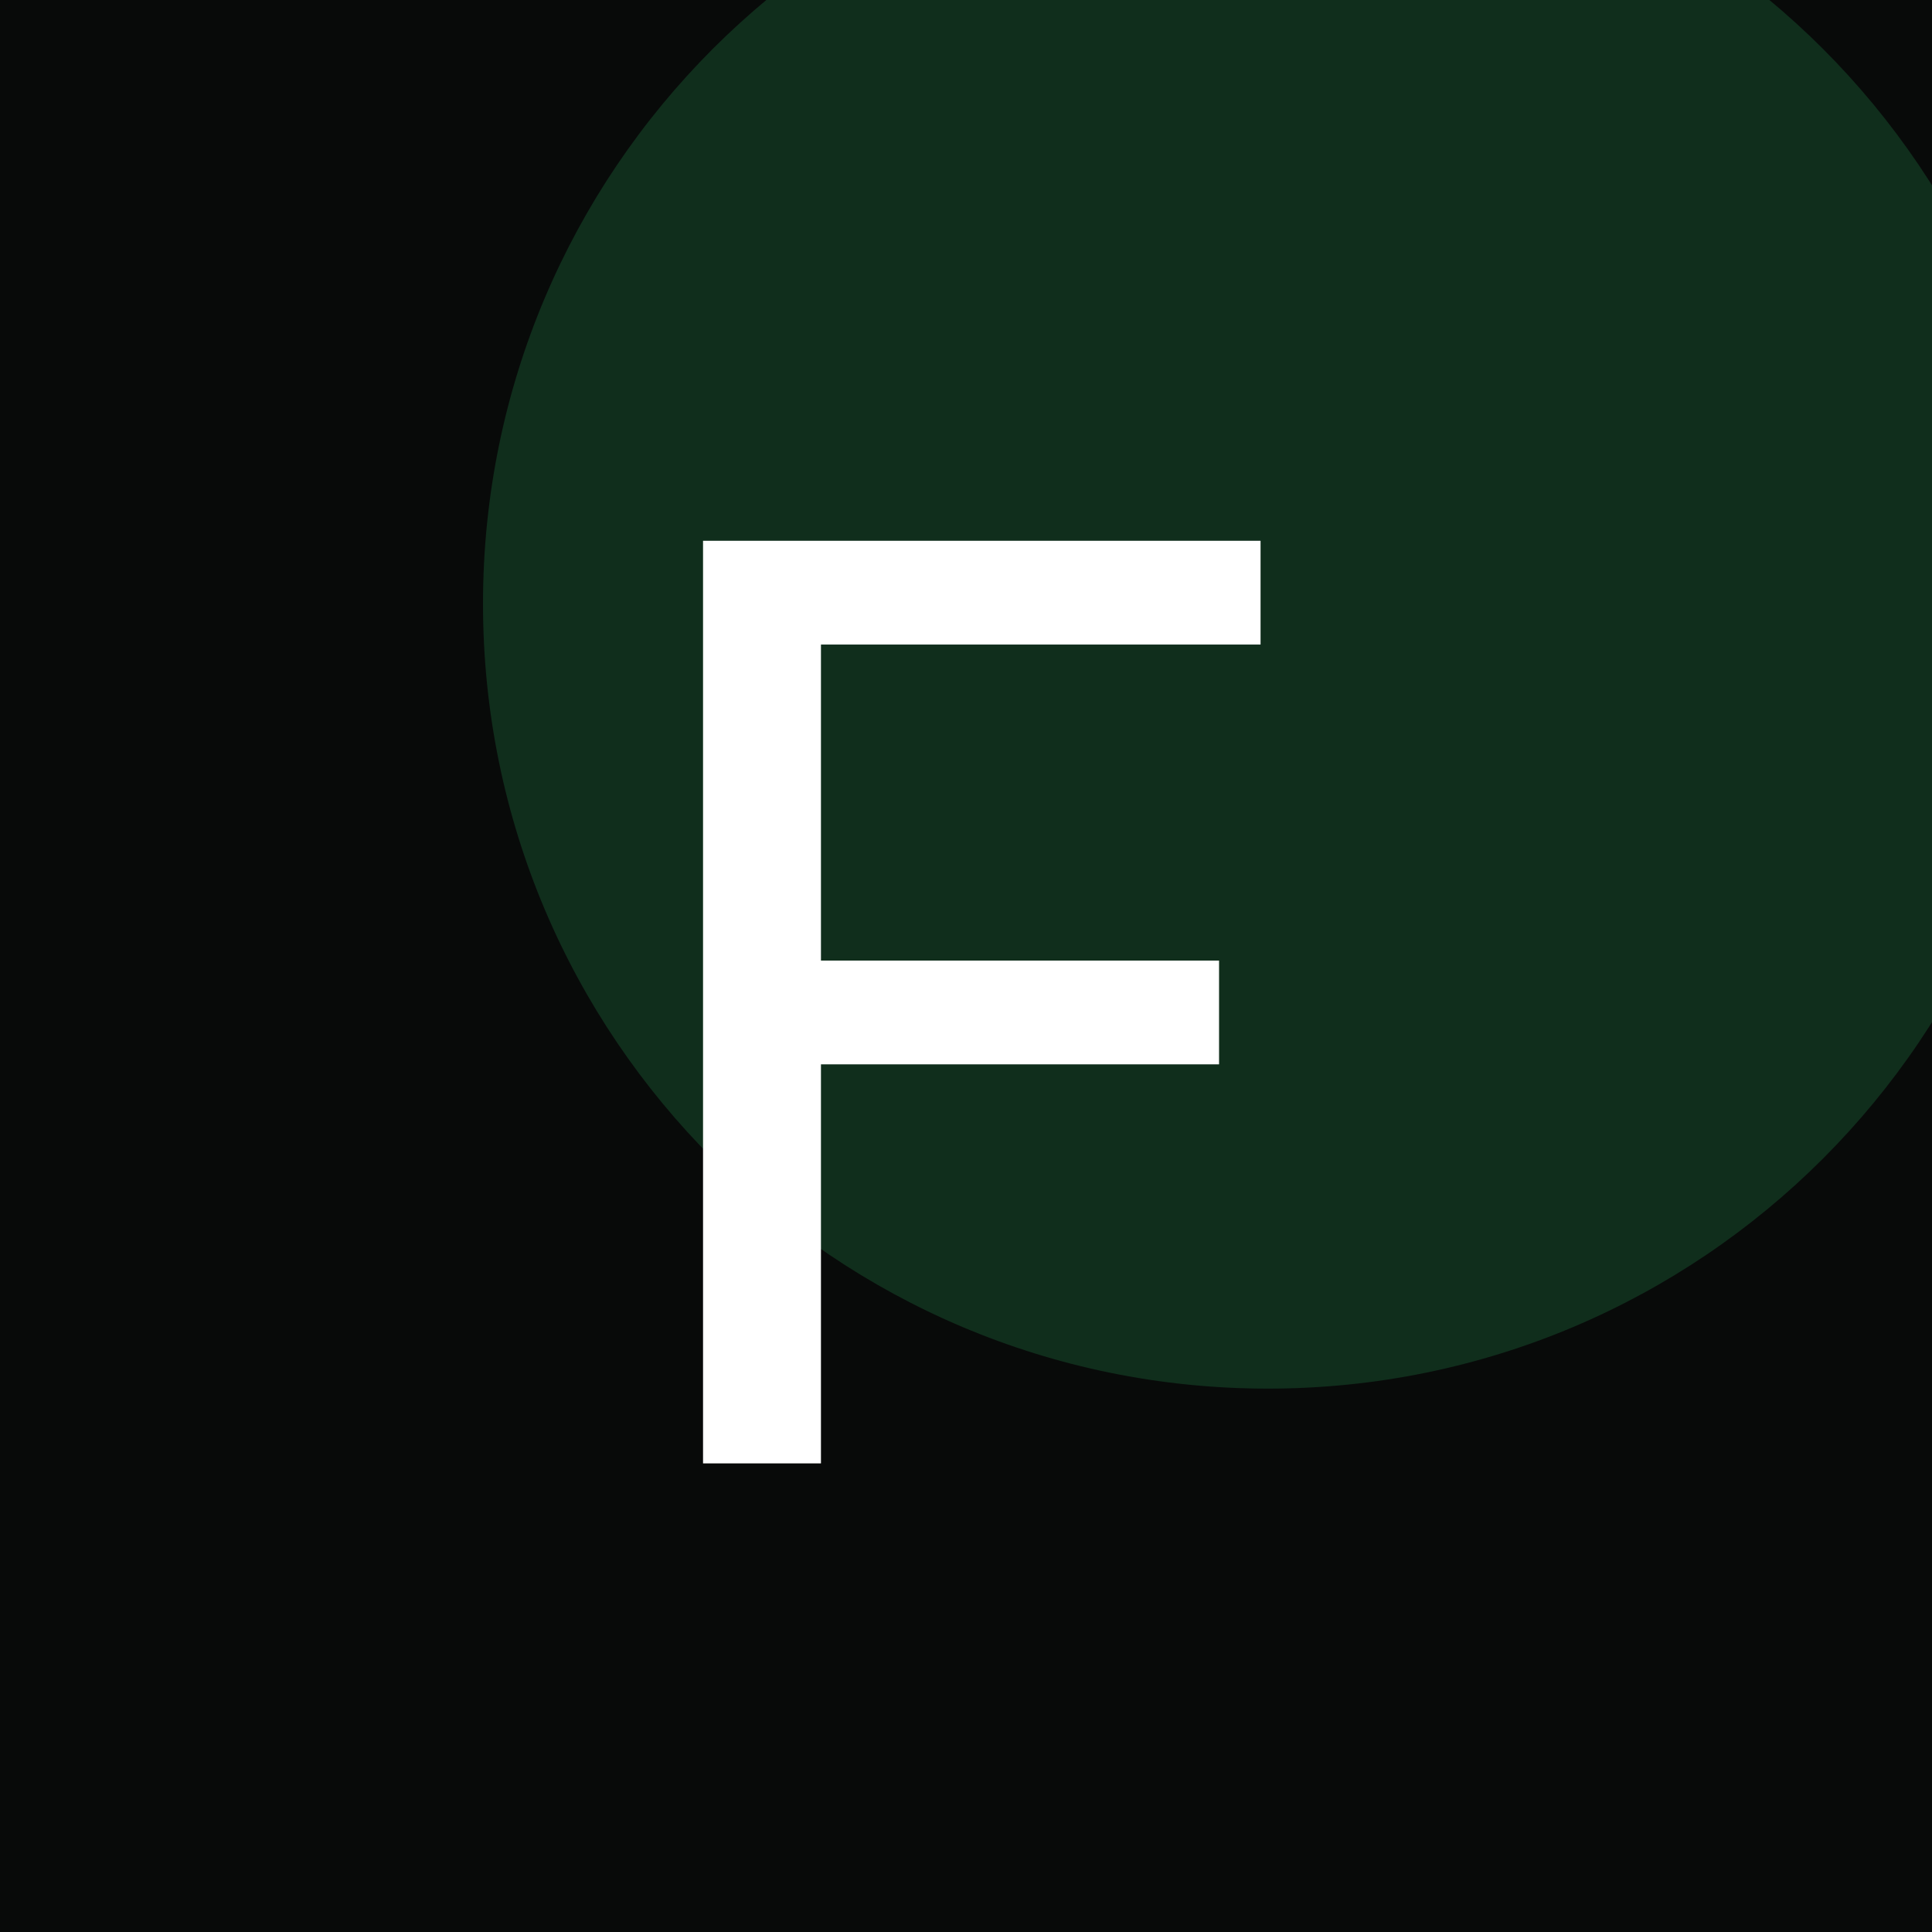
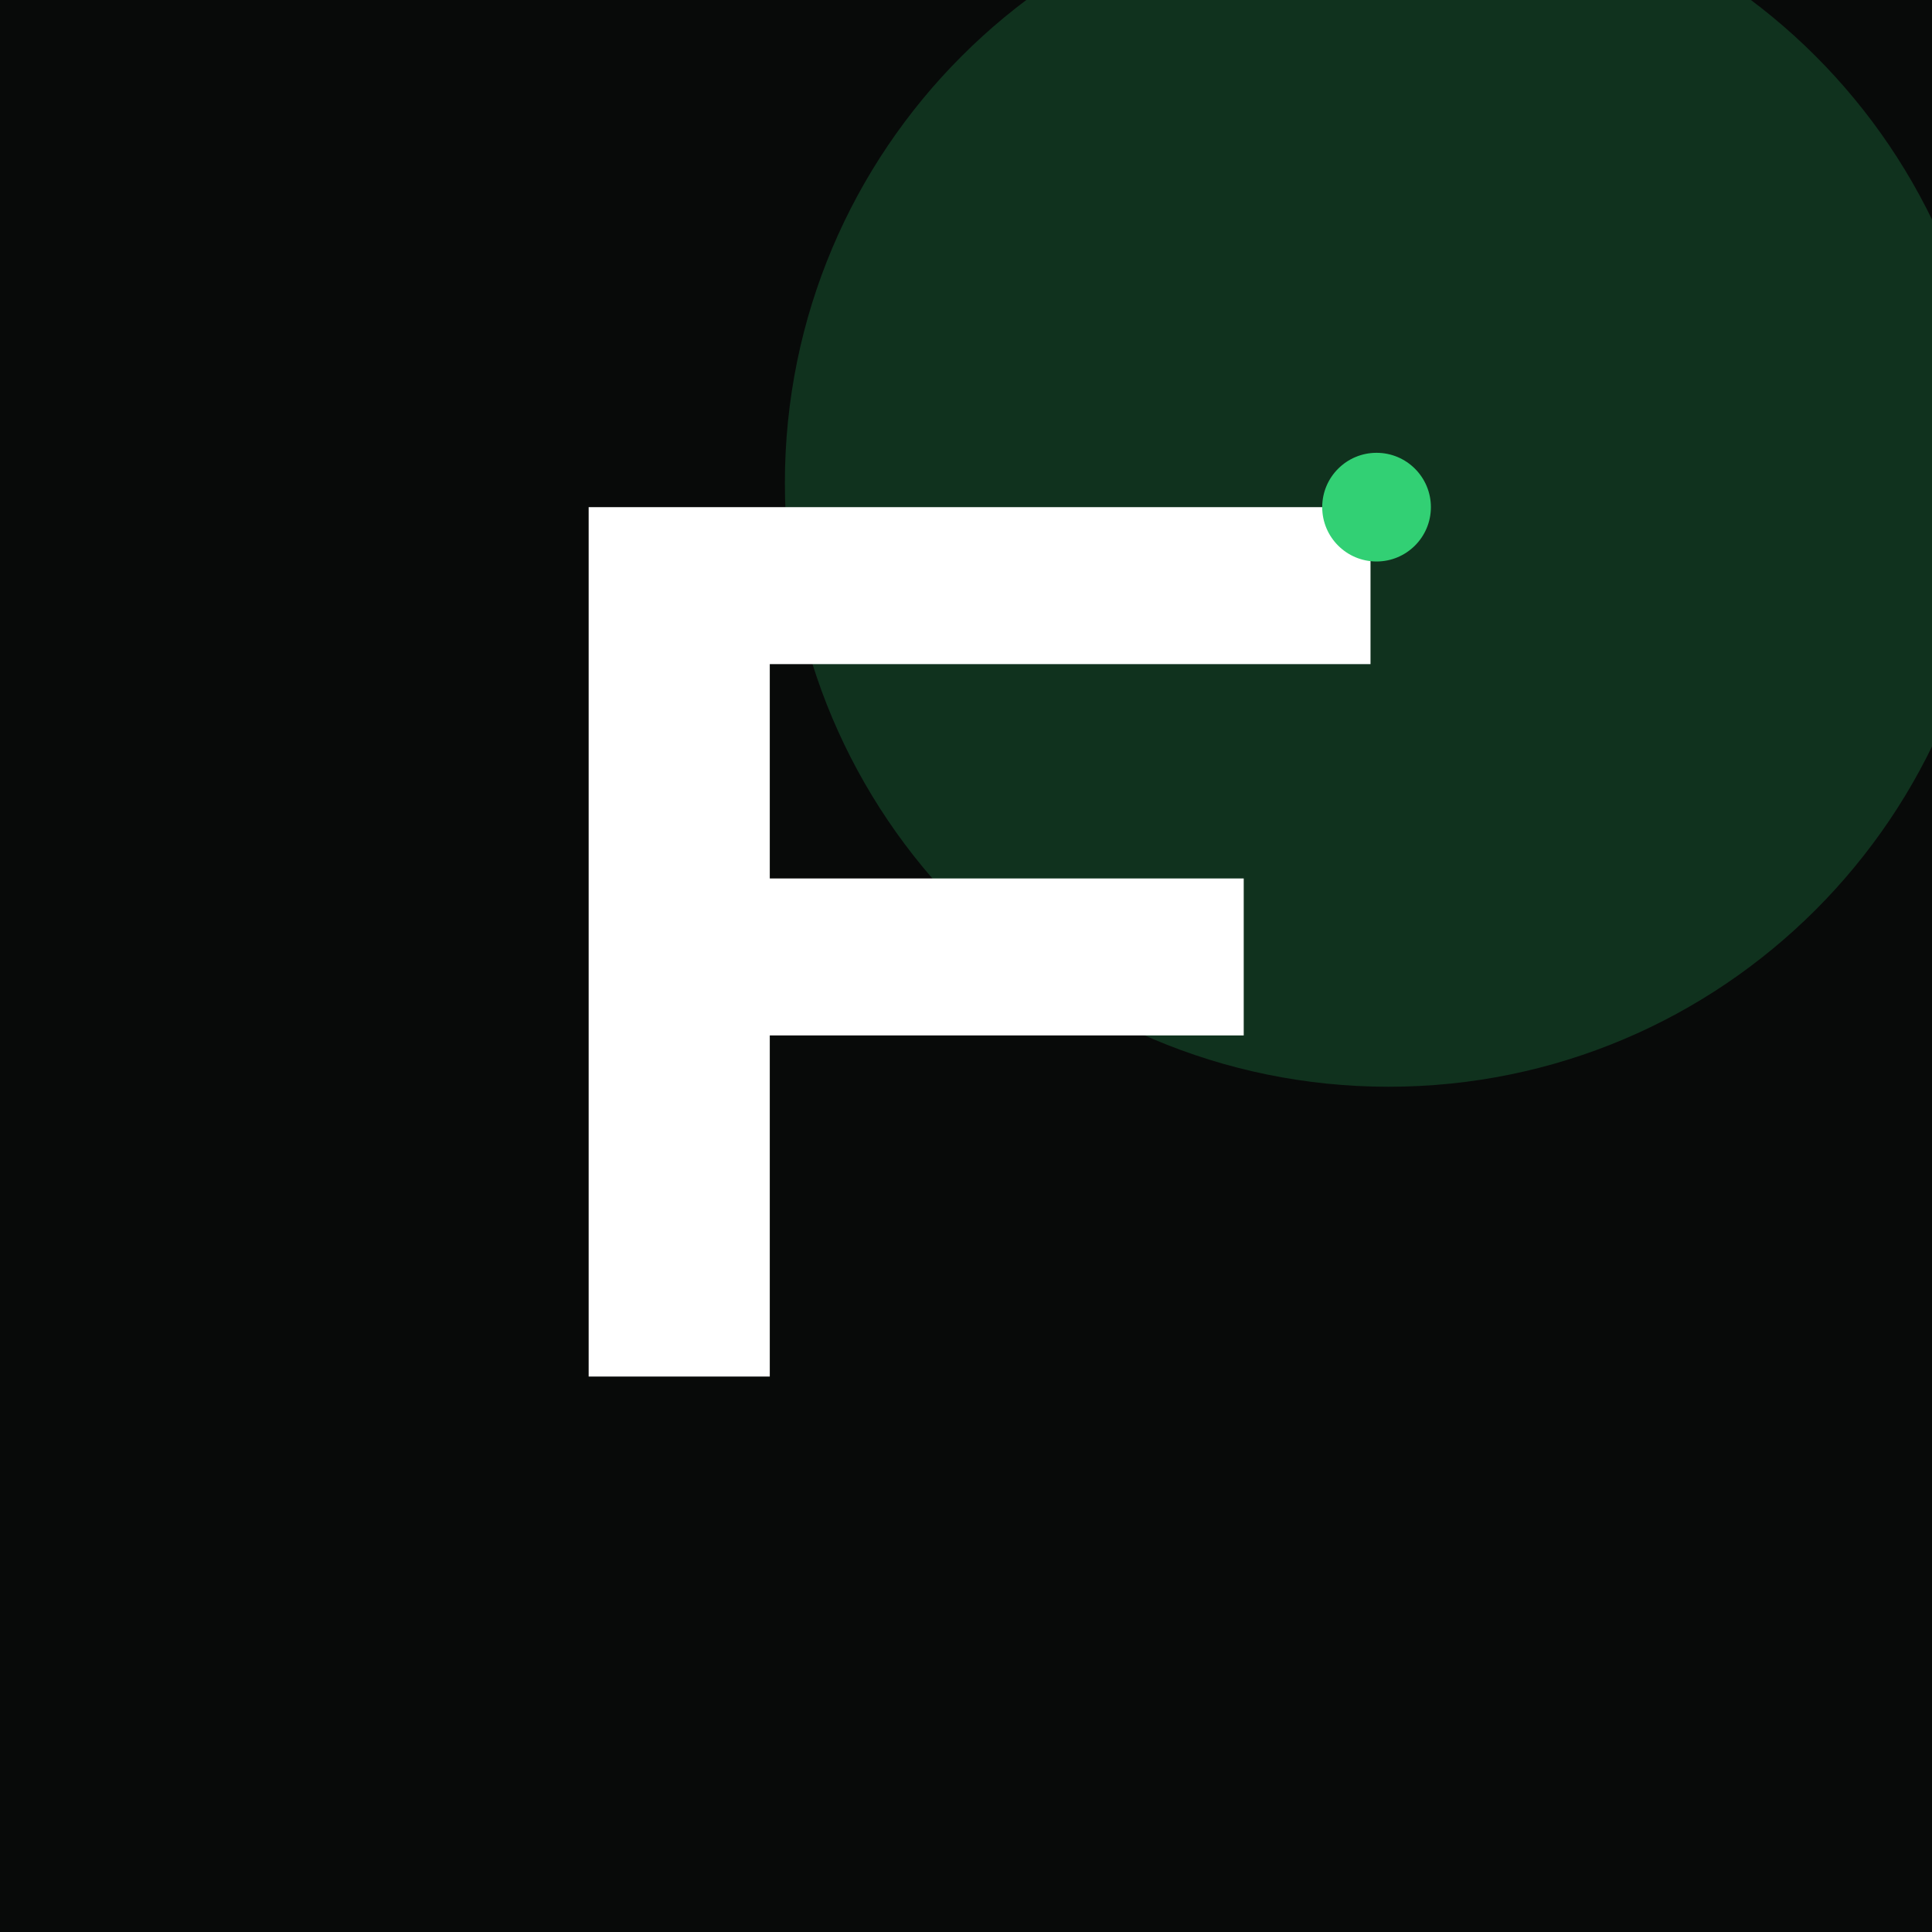
<svg xmlns="http://www.w3.org/2000/svg" viewBox="0 0 32 32">
  <rect width="32" height="32" fill="#080A09" />
-   <circle cx="21" cy="10" r="13" fill="#32D074" opacity="0.18" />
-   <text x="16" y="16.6" fill="#FFFFFF" font-family="Inter, Segoe UI, Arial, sans-serif" font-size="21" font-weight="400" text-anchor="middle" dominant-baseline="central">F</text>
+   <circle cx="23" cy="8" r="10" fill="#32D074" opacity="0.20" />
+   <path d="M9.75 8.4H22.7V11H12.75V14.55H20.6V17.15H12.75V22.8H9.75V8.4Z" fill="#FFFFFF" />
+   <circle cx="22.8" cy="8.4" r="0.9" fill="#32D074" />
</svg>
